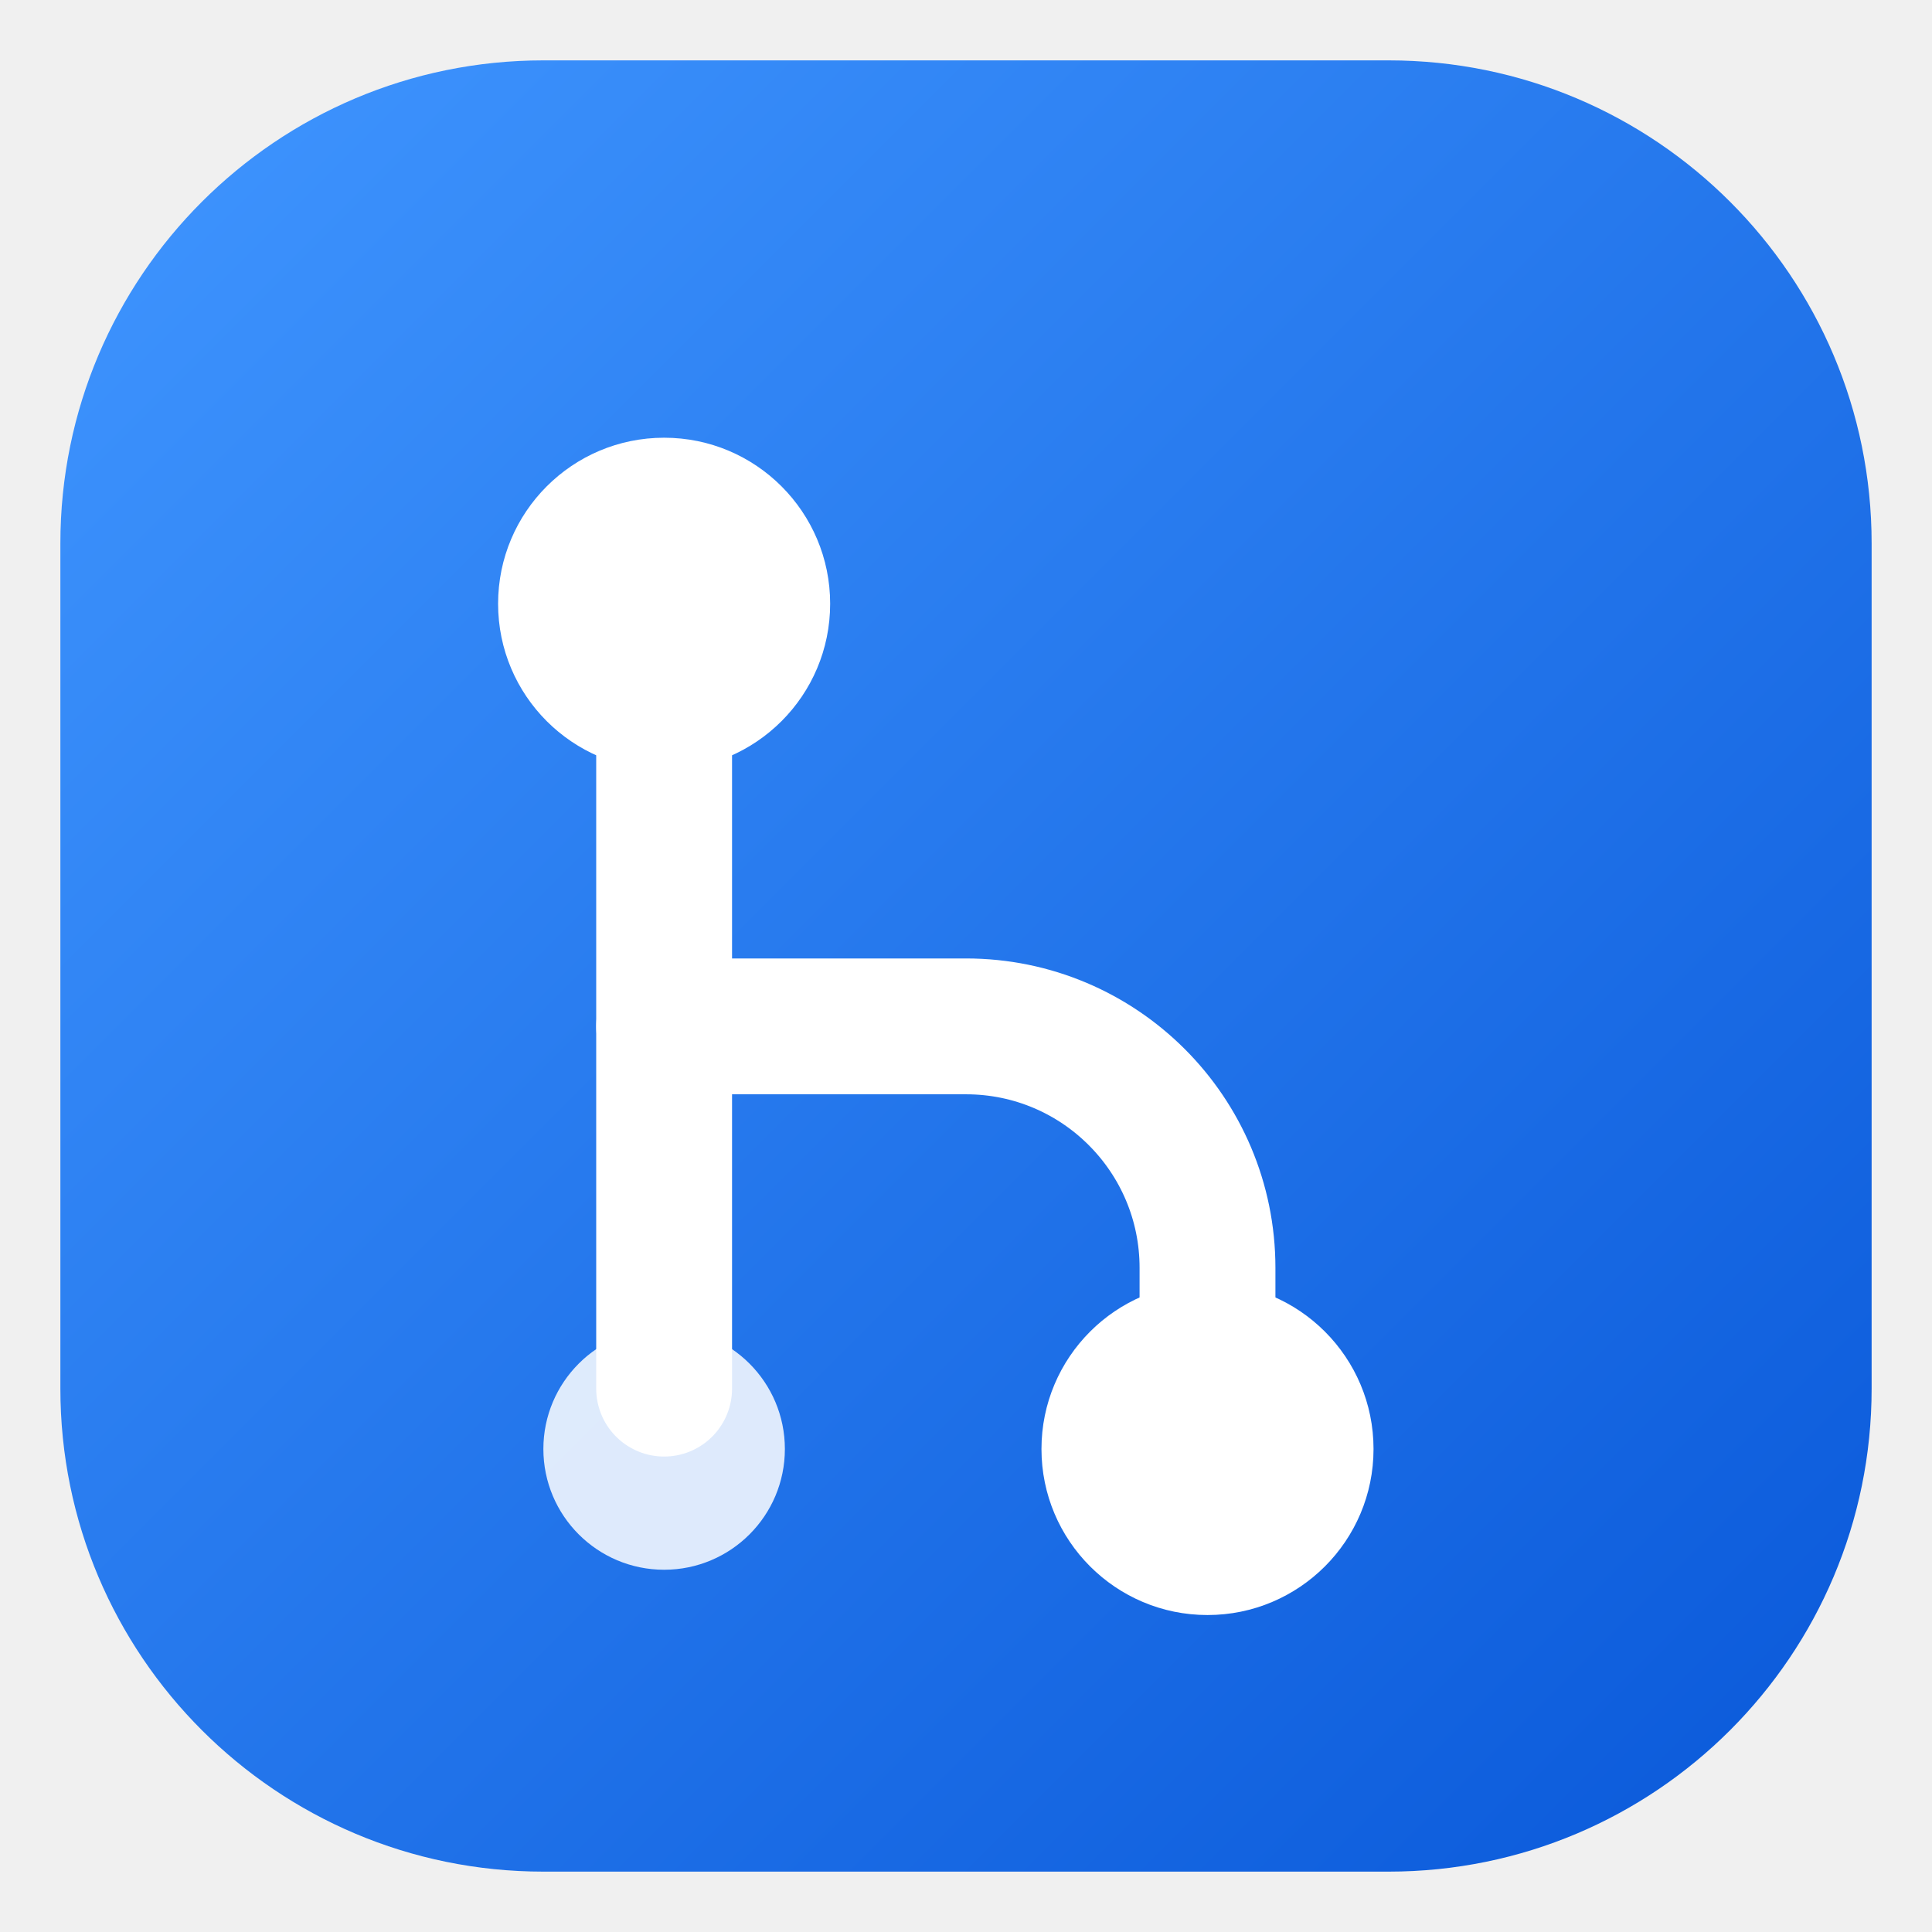
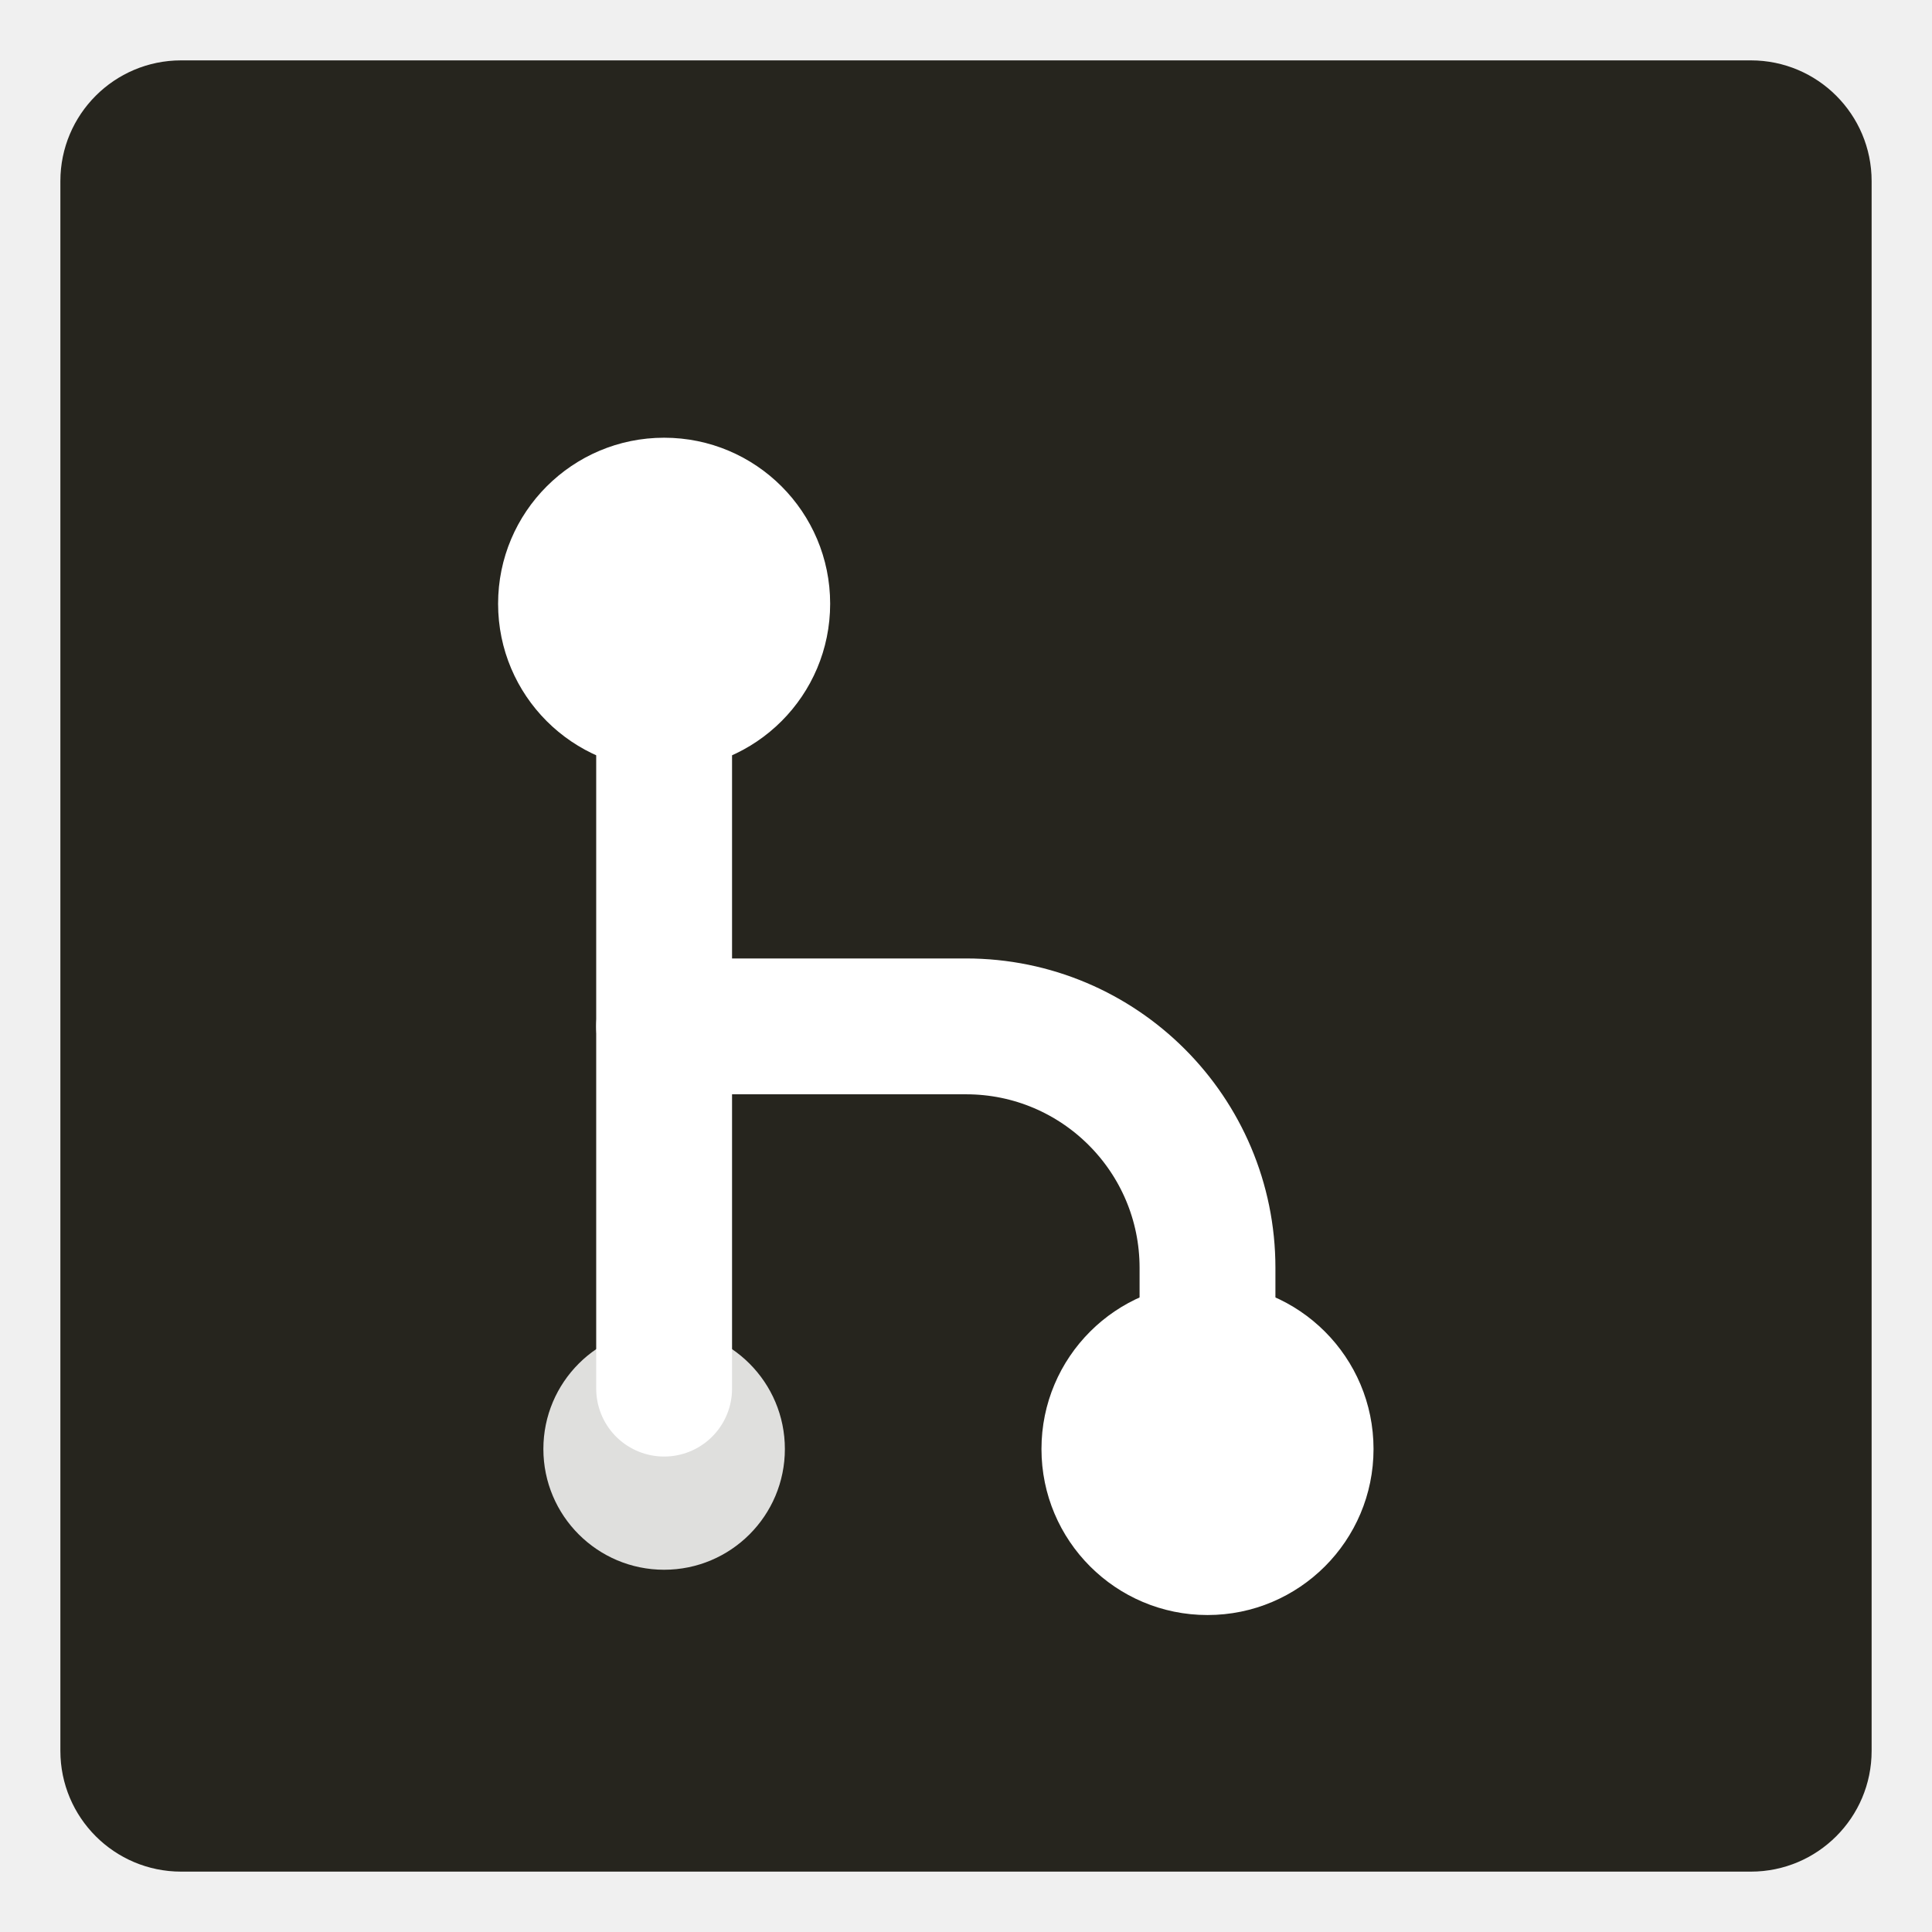
<svg xmlns="http://www.w3.org/2000/svg" viewBox="0 0 64 64" width="64" height="64" role="img" aria-label="AimManager Git">
-   <defs>
-     <linearGradient id="brand" x1="0" y1="0" x2="1" y2="1">
-       <stop offset="0%" stop-color="#4096ff" />
-       <stop offset="100%" stop-color="#0958d9" />
-     </linearGradient>
-   </defs>
-   <rect x="2" y="2" width="60" height="60" rx="16" fill="url(#brand)" />
+   <rect x="2" y="2" width="60" height="60" rx="4" fill="#26251e" />
  <path d="M22 46V22" stroke="#ffffff" stroke-width="4.5" stroke-linecap="round" />
  <path d="M22 34h10a8 8 0 0 1 8 8v4" stroke="#ffffff" stroke-width="4.5" stroke-linecap="round" fill="none" />
  <circle cx="22" cy="20" r="5.5" fill="#ffffff" />
  <circle cx="40" cy="48" r="5.5" fill="#ffffff" />
  <circle cx="22" cy="48" r="4" fill="#ffffff" opacity="0.85" />
</svg>
